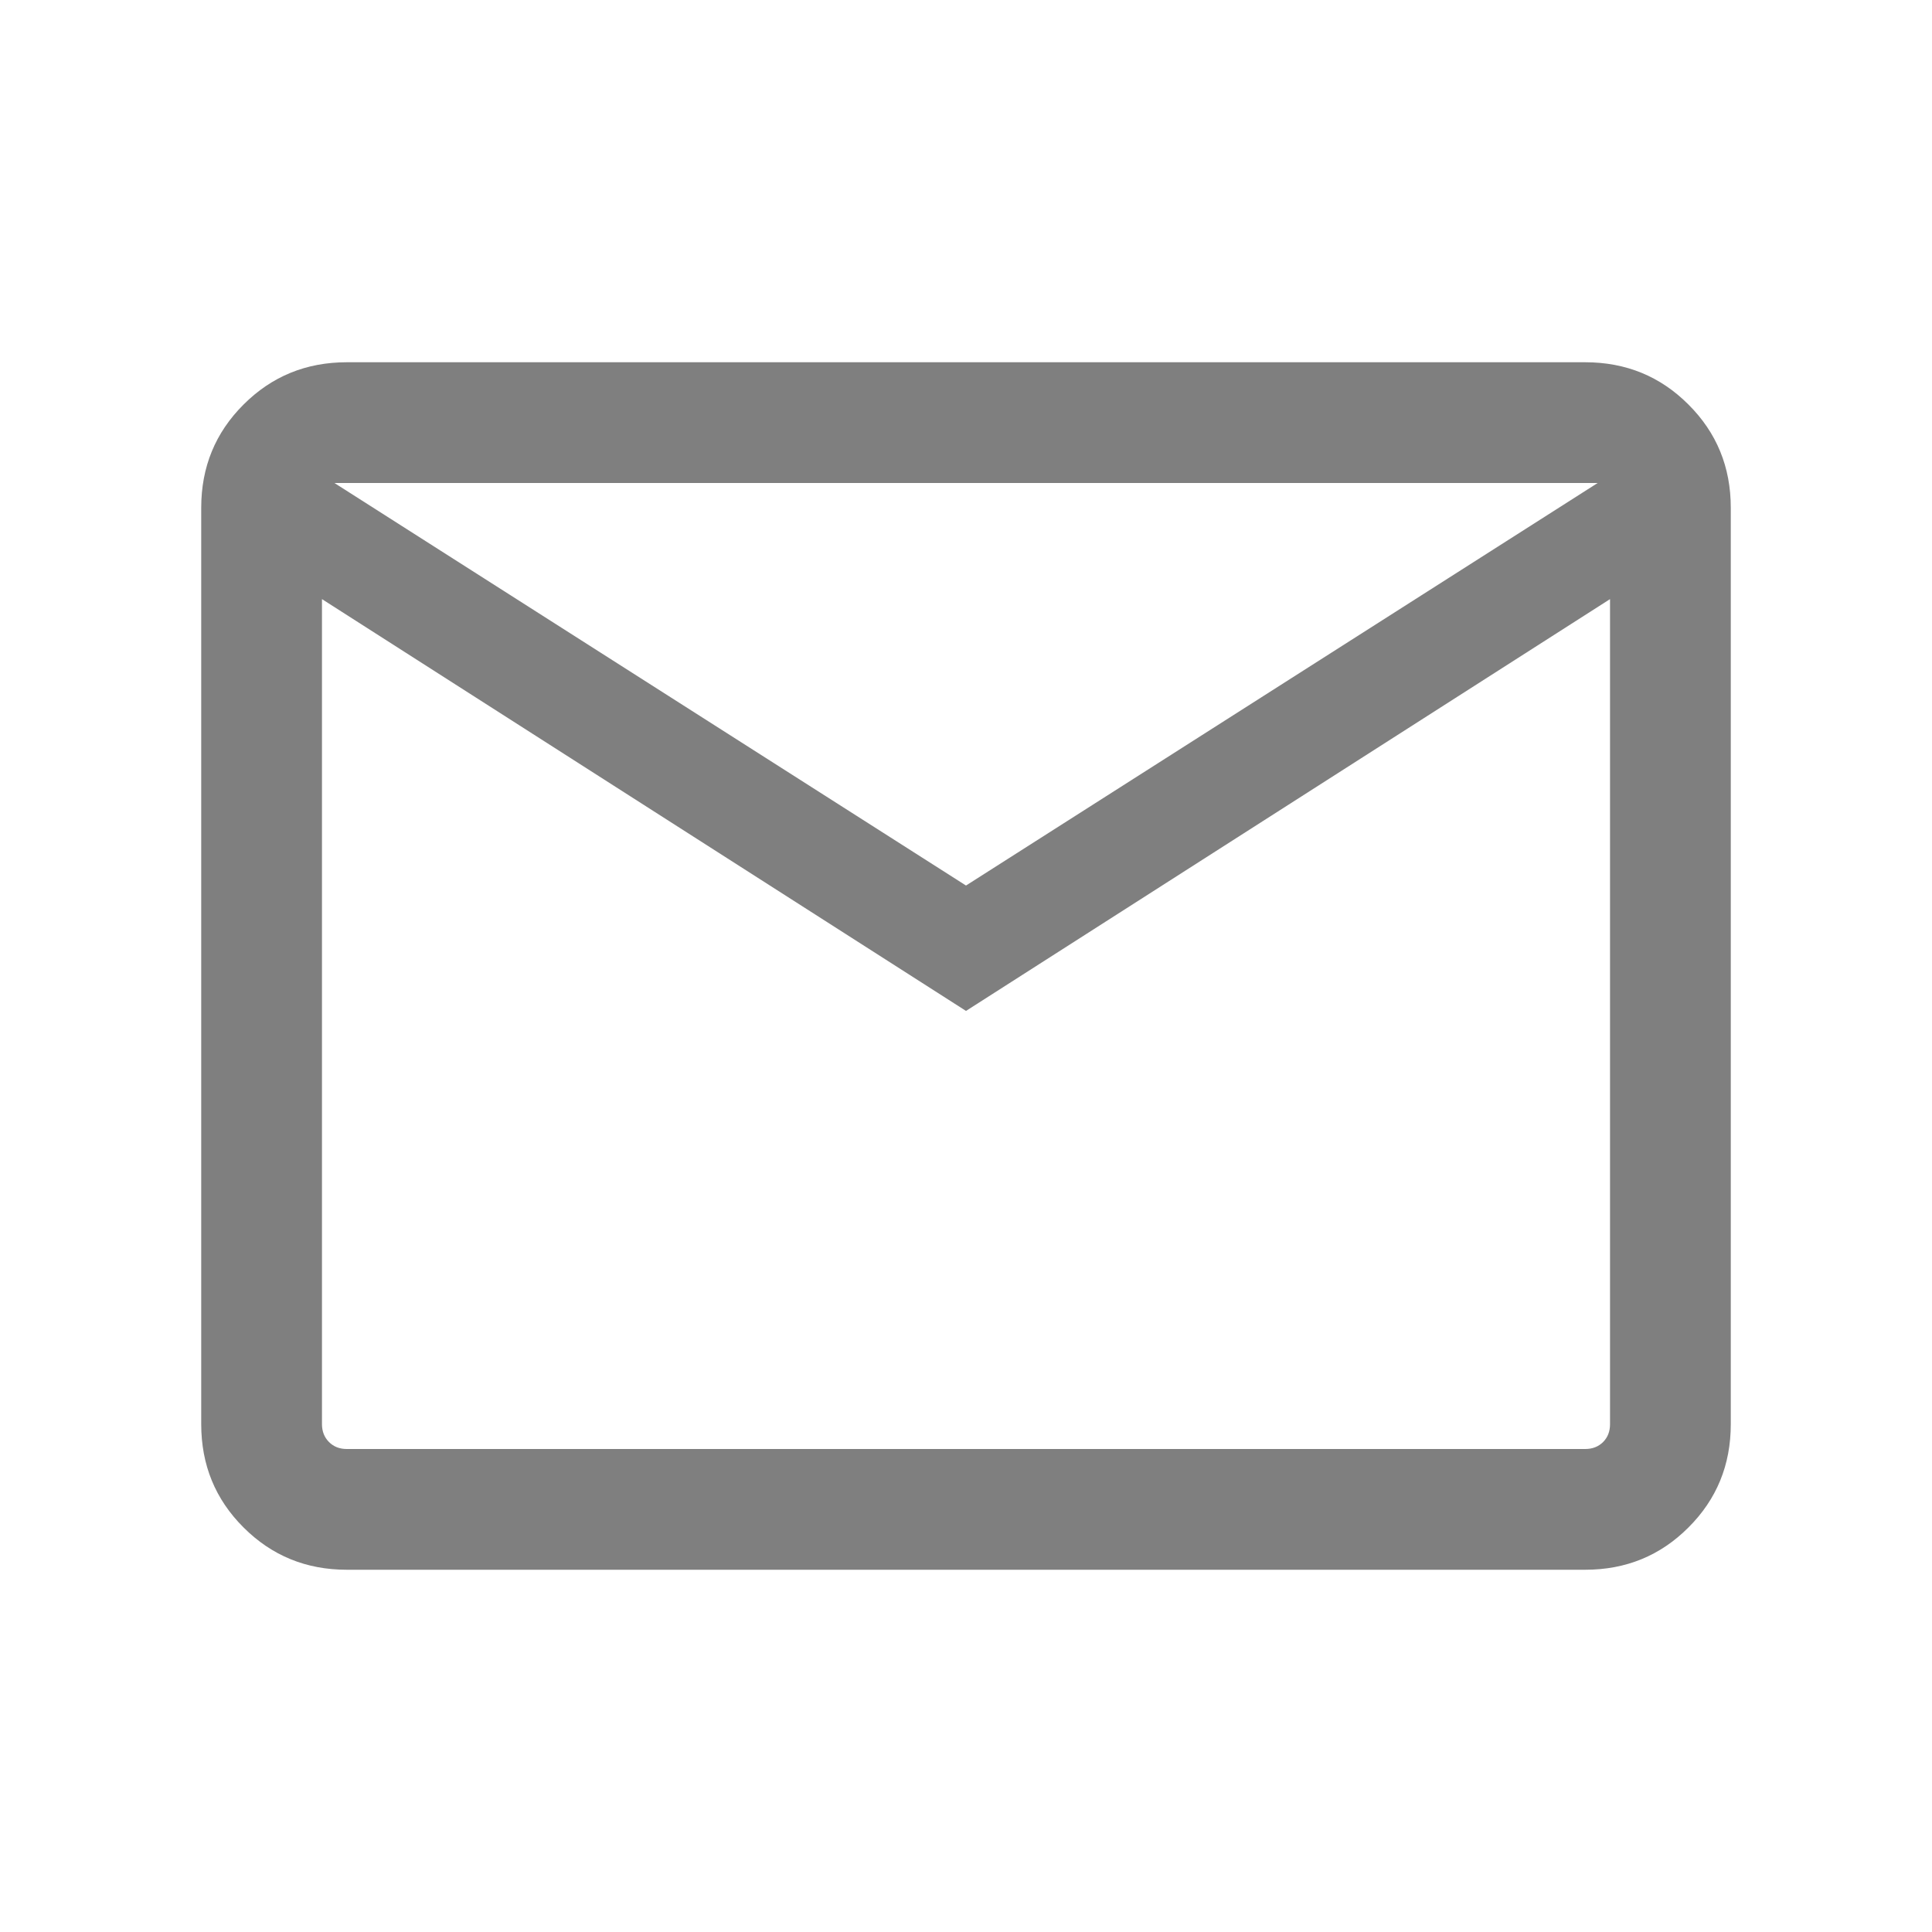
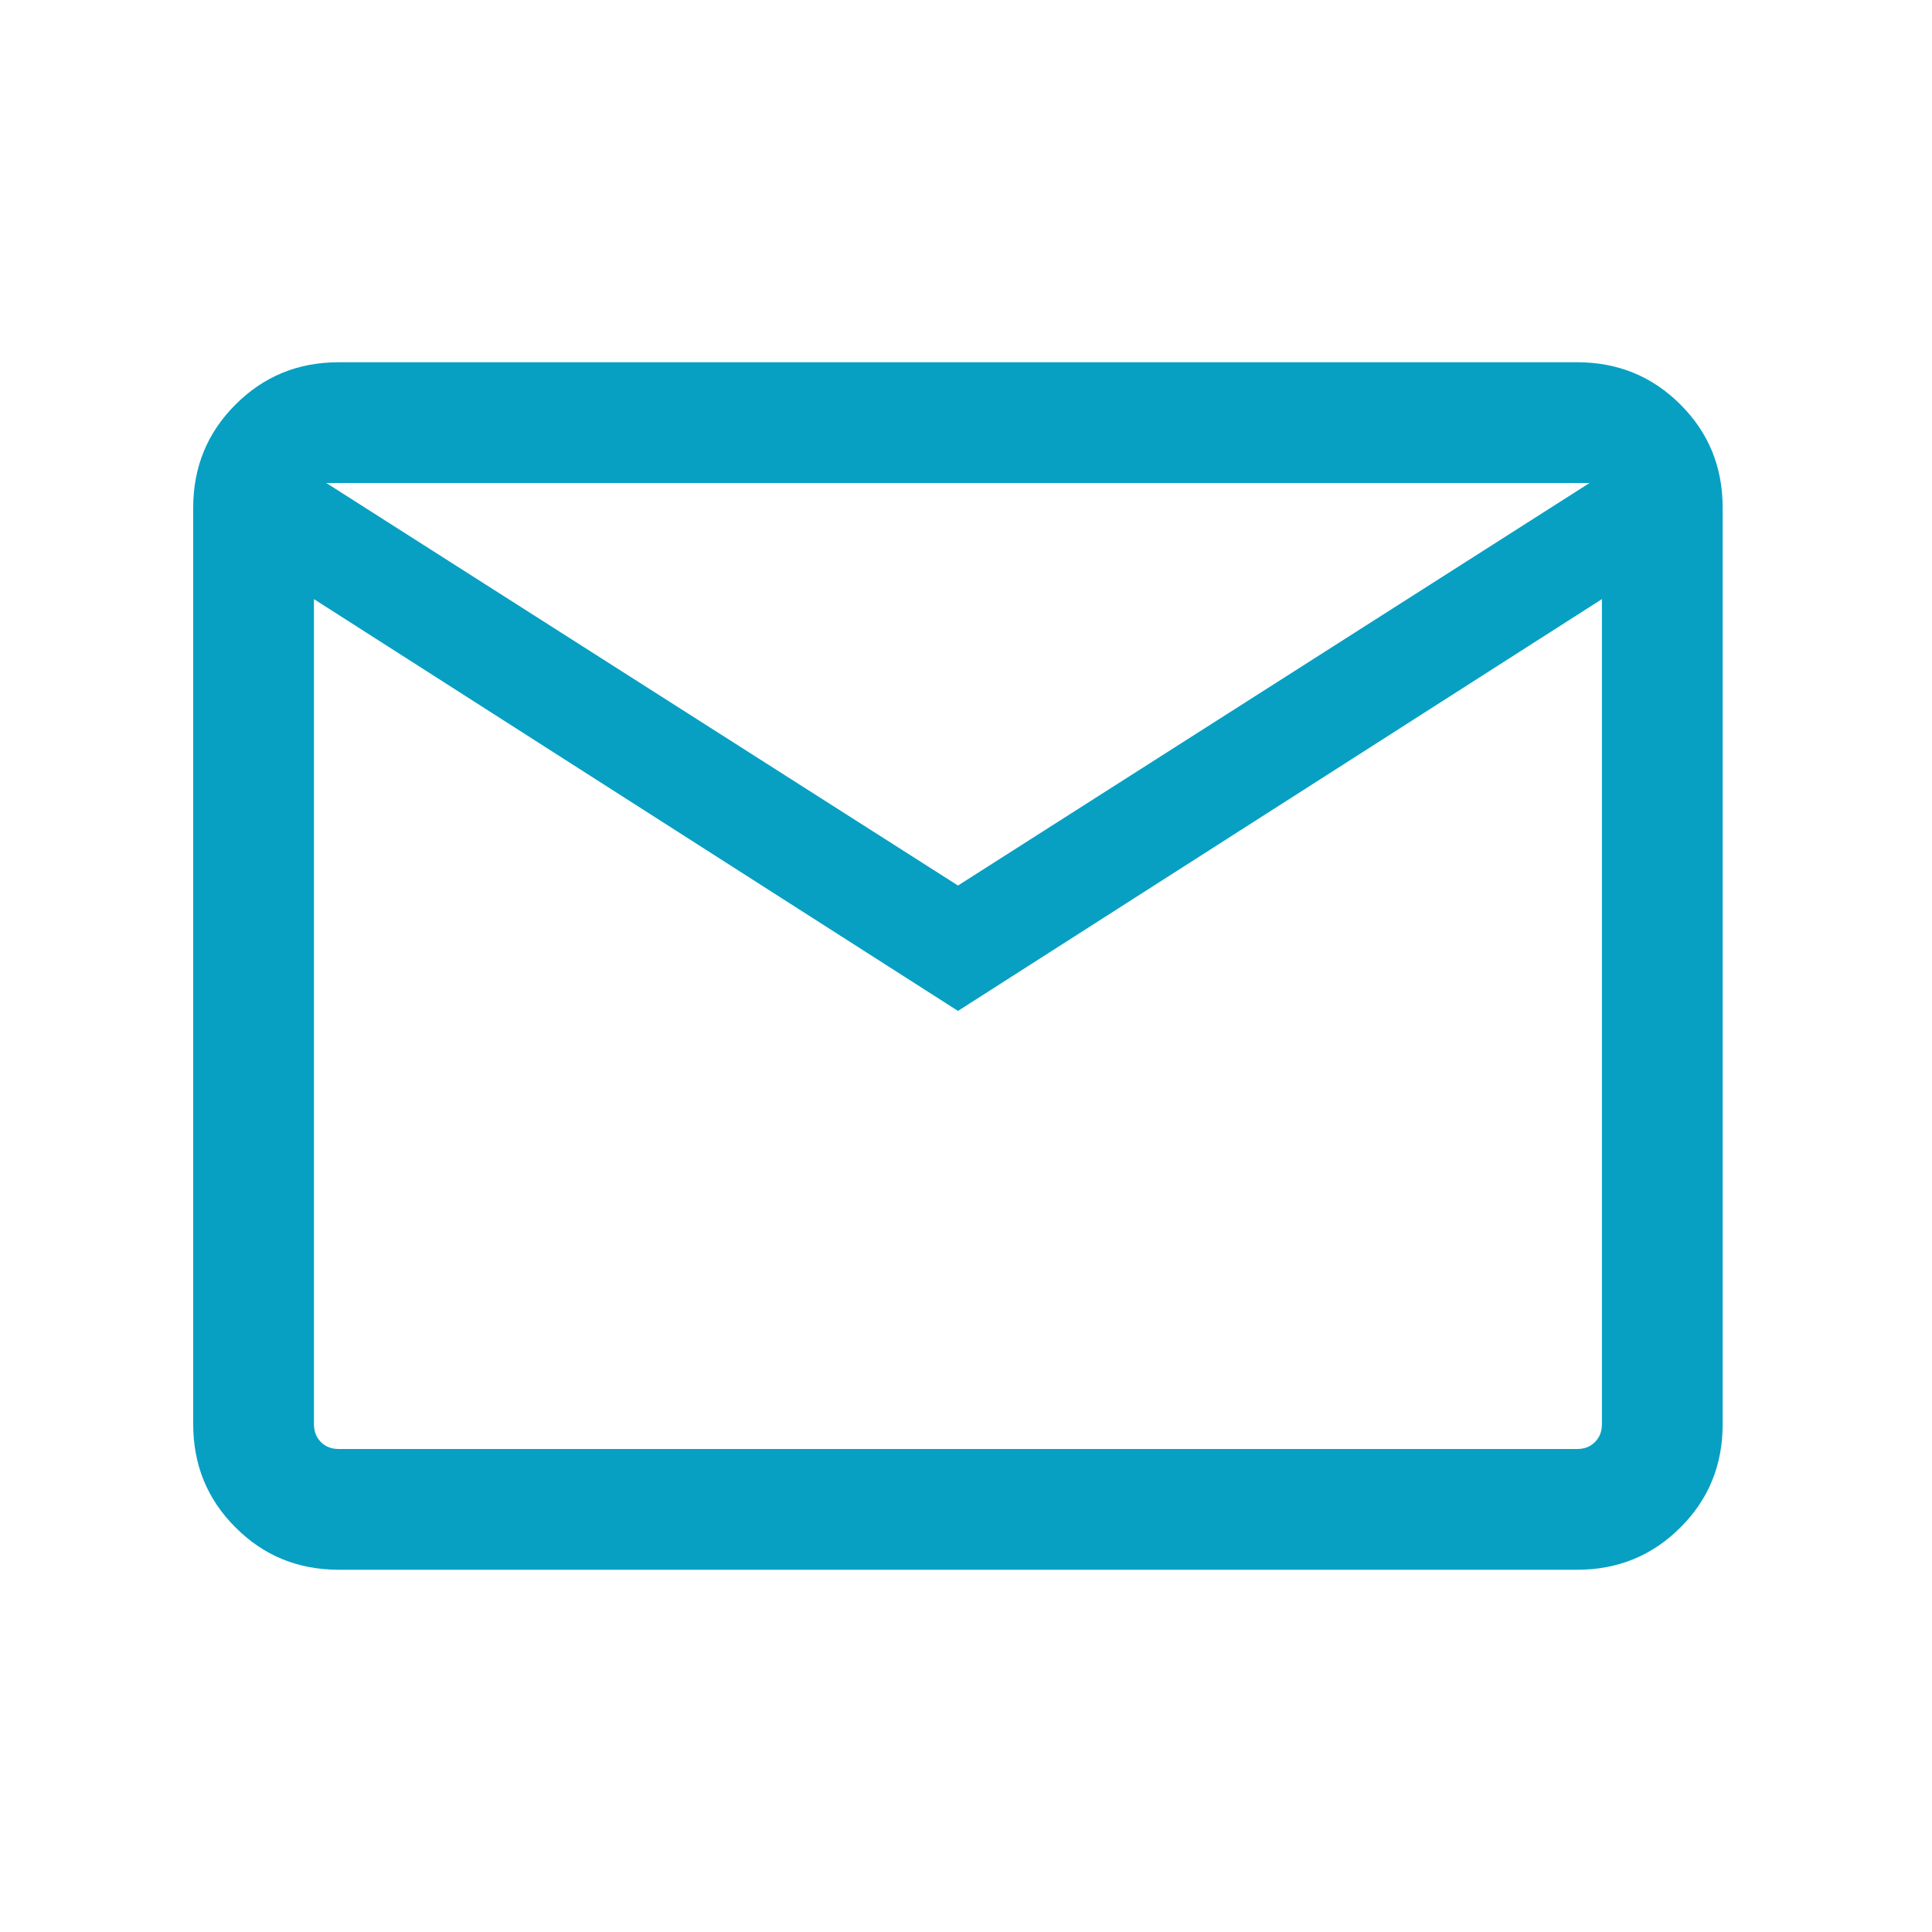
<svg xmlns="http://www.w3.org/2000/svg" width="20" height="20" viewBox="0 0 20 20" fill="none">
-   <mask id="mask0_104_214" style="mask-type:alpha" maskUnits="userSpaceOnUse" x="0" y="0" width="20" height="20">
+   <mask id="mask0_255_556" style="mask-type:alpha" maskUnits="userSpaceOnUse" x="0" y="0" width="20" height="20">
    <rect width="20" height="20" fill="#D9D9D9" />
  </mask>
-   <g mask="url(#mask0_104_214)">
-     <path d="M3.59 16.25C3.169 16.25 2.813 16.104 2.521 15.812C2.229 15.521 2.083 15.165 2.083 14.743V5.256C2.083 4.835 2.229 4.479 2.521 4.188C2.813 3.896 3.169 3.75 3.59 3.75H16.41C16.831 3.75 17.188 3.896 17.479 4.188C17.771 4.479 17.917 4.835 17.917 5.256V14.743C17.917 15.165 17.771 15.521 17.479 15.812C17.188 16.104 16.831 16.25 16.41 16.25H3.59ZM10 10.465L3.333 6.202V14.743C3.333 14.818 3.358 14.88 3.406 14.928C3.454 14.976 3.515 15 3.59 15H16.41C16.485 15 16.547 14.976 16.595 14.928C16.643 14.88 16.667 14.818 16.667 14.743V6.202L10 10.465ZM10 9.167L16.539 5H3.462L10 9.167ZM3.333 6.202V5V14.743C3.333 14.818 3.358 14.88 3.406 14.928C3.454 14.976 3.515 15 3.59 15H3.333V6.202Z" fill="#7F7F7F" />
+   <g mask="url(#mask0_255_556)">
+     <path d="M3.506 16.25C3.085 16.25 2.729 16.104 2.438 15.812C2.146 15.521 2 15.165 2 14.743V5.256C2 4.835 2.146 4.479 2.438 4.188C2.729 3.896 3.085 3.75 3.506 3.75H16.327C16.748 3.75 17.104 3.896 17.396 4.188C17.688 4.479 17.833 4.835 17.833 5.256V14.743C17.833 15.165 17.688 15.521 17.396 15.812C17.104 16.104 16.748 16.25 16.327 16.25H3.506ZM9.917 10.465L3.25 6.202V14.743C3.25 14.818 3.274 14.88 3.322 14.928C3.37 14.976 3.432 15 3.506 15H16.327C16.402 15 16.463 14.976 16.511 14.928C16.559 14.88 16.583 14.818 16.583 14.743V6.202L9.917 10.465ZM9.917 9.167L16.455 5H3.378L9.917 9.167ZM3.25 6.202V5V14.743C3.25 14.818 3.274 14.88 3.322 14.928C3.37 14.976 3.432 15 3.506 15H3.25V6.202Z" fill="#07A0C3" />
  </g>
</svg>
